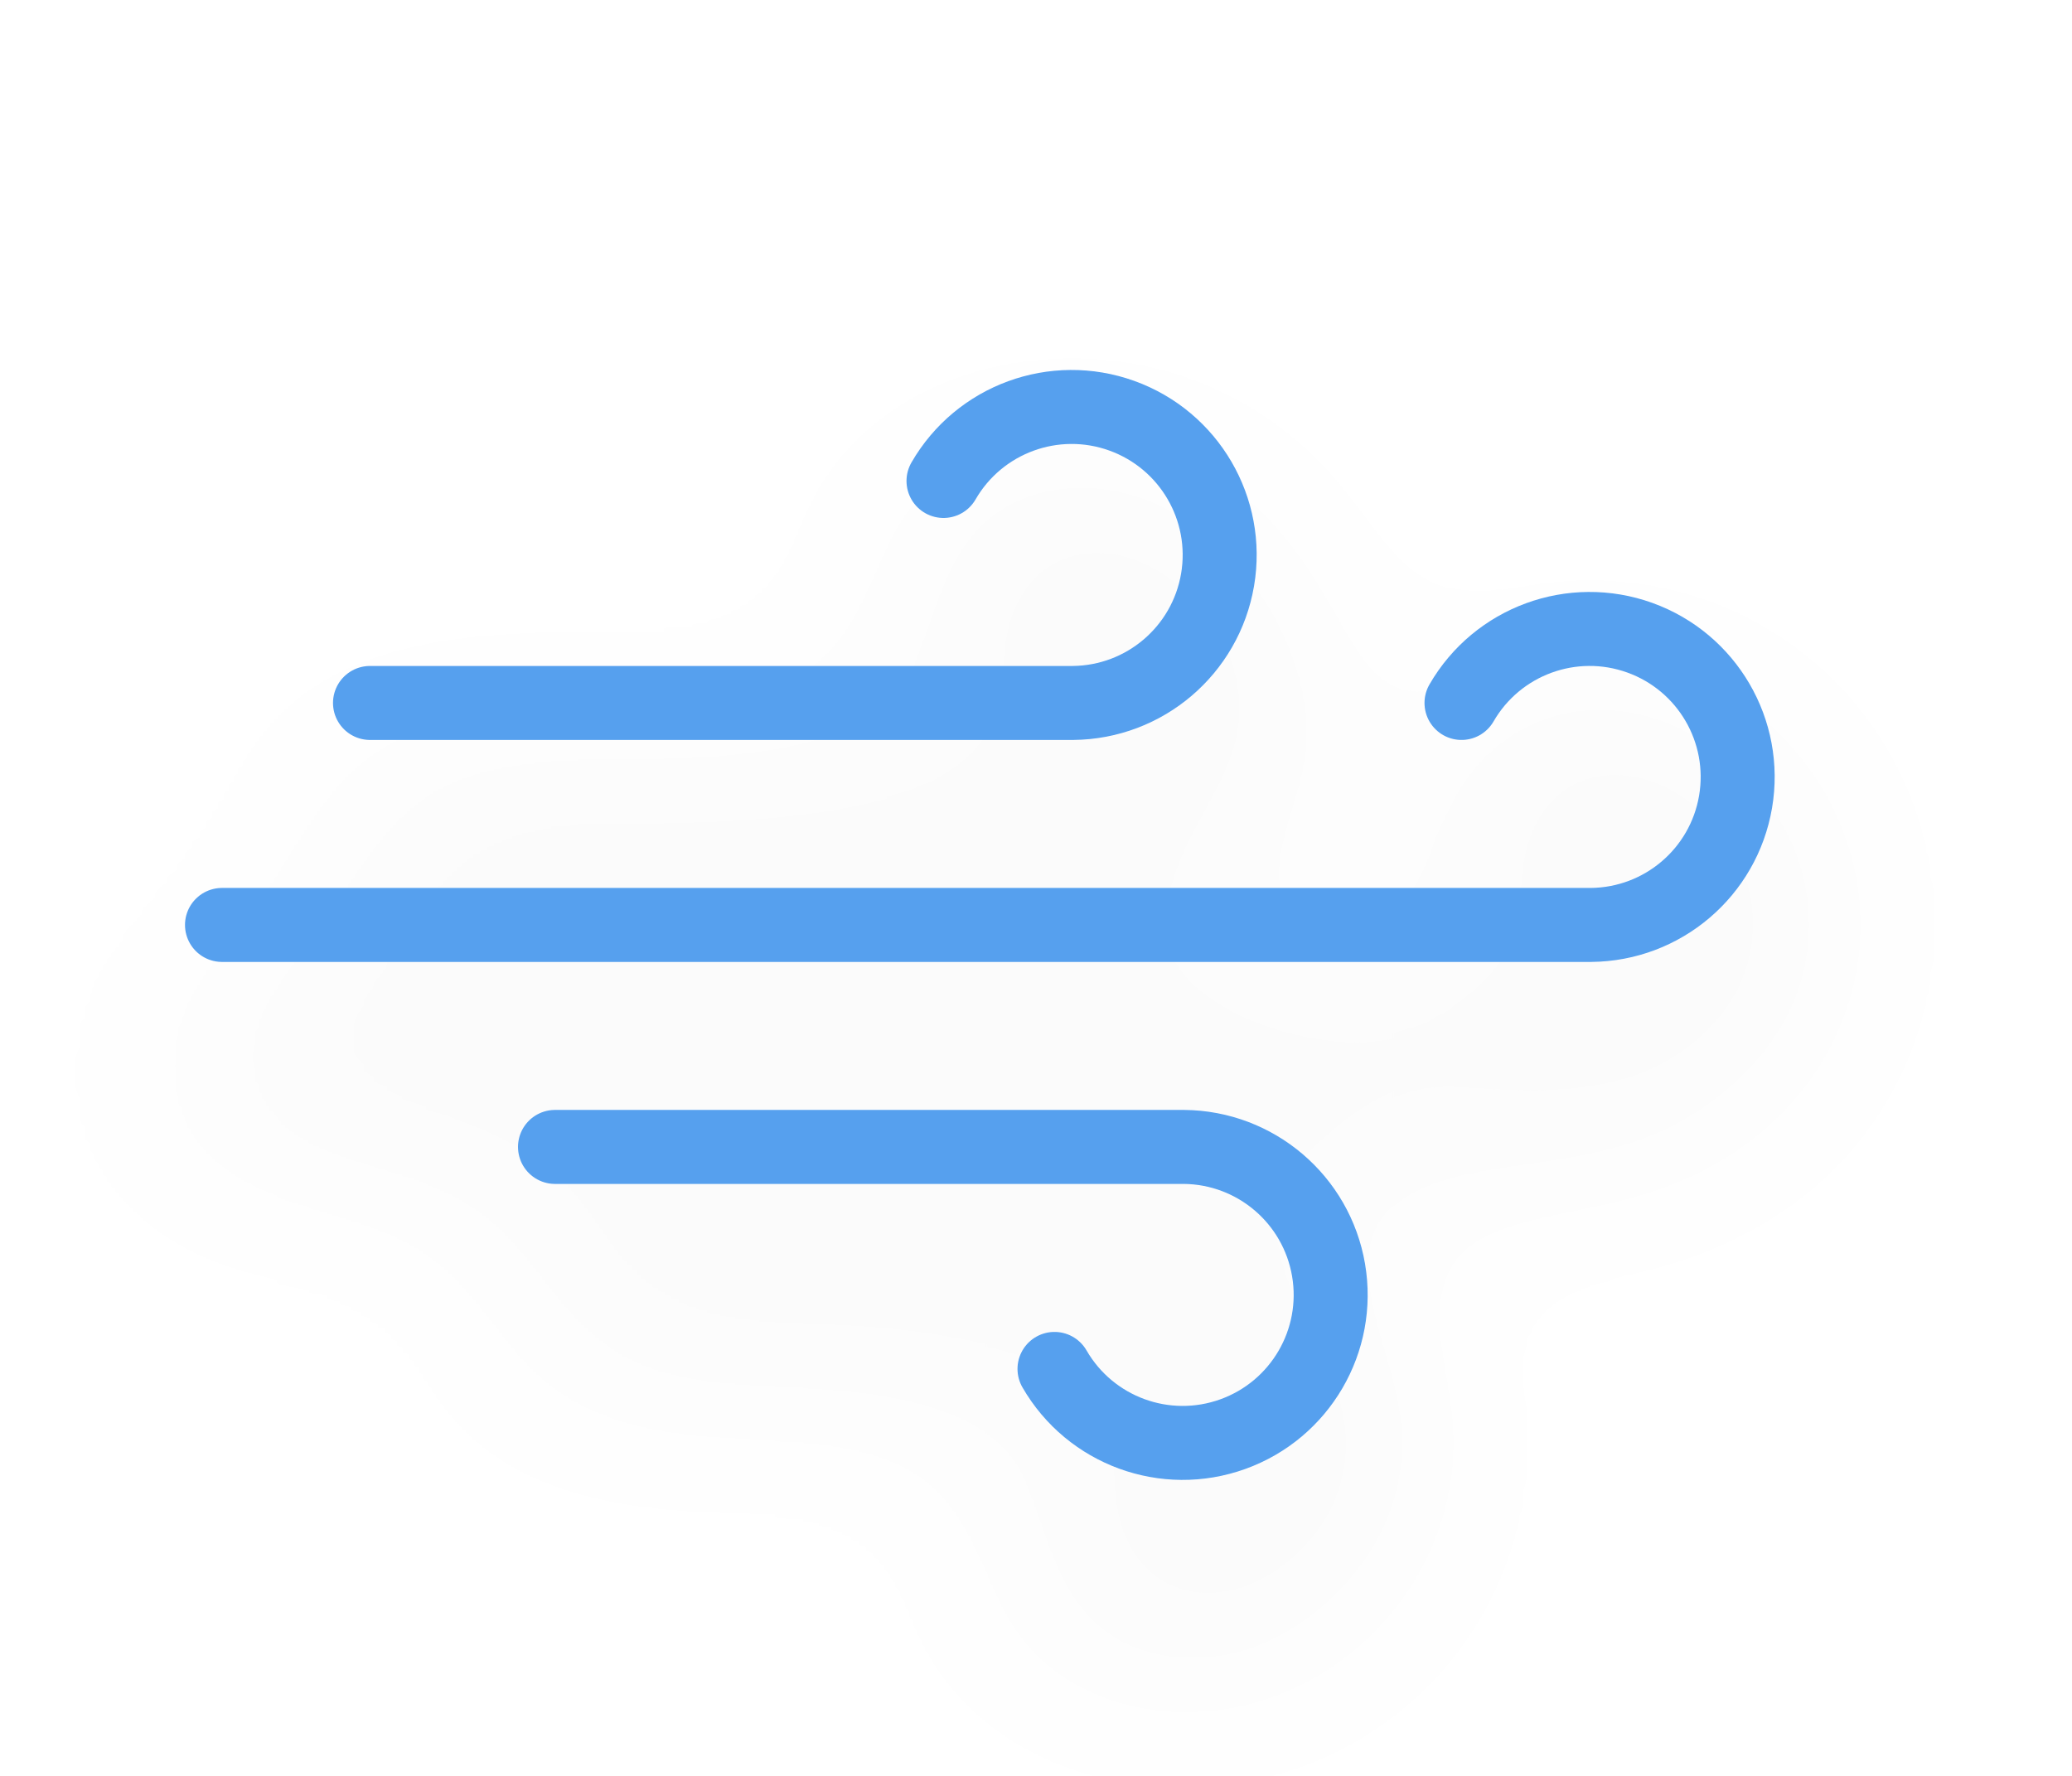
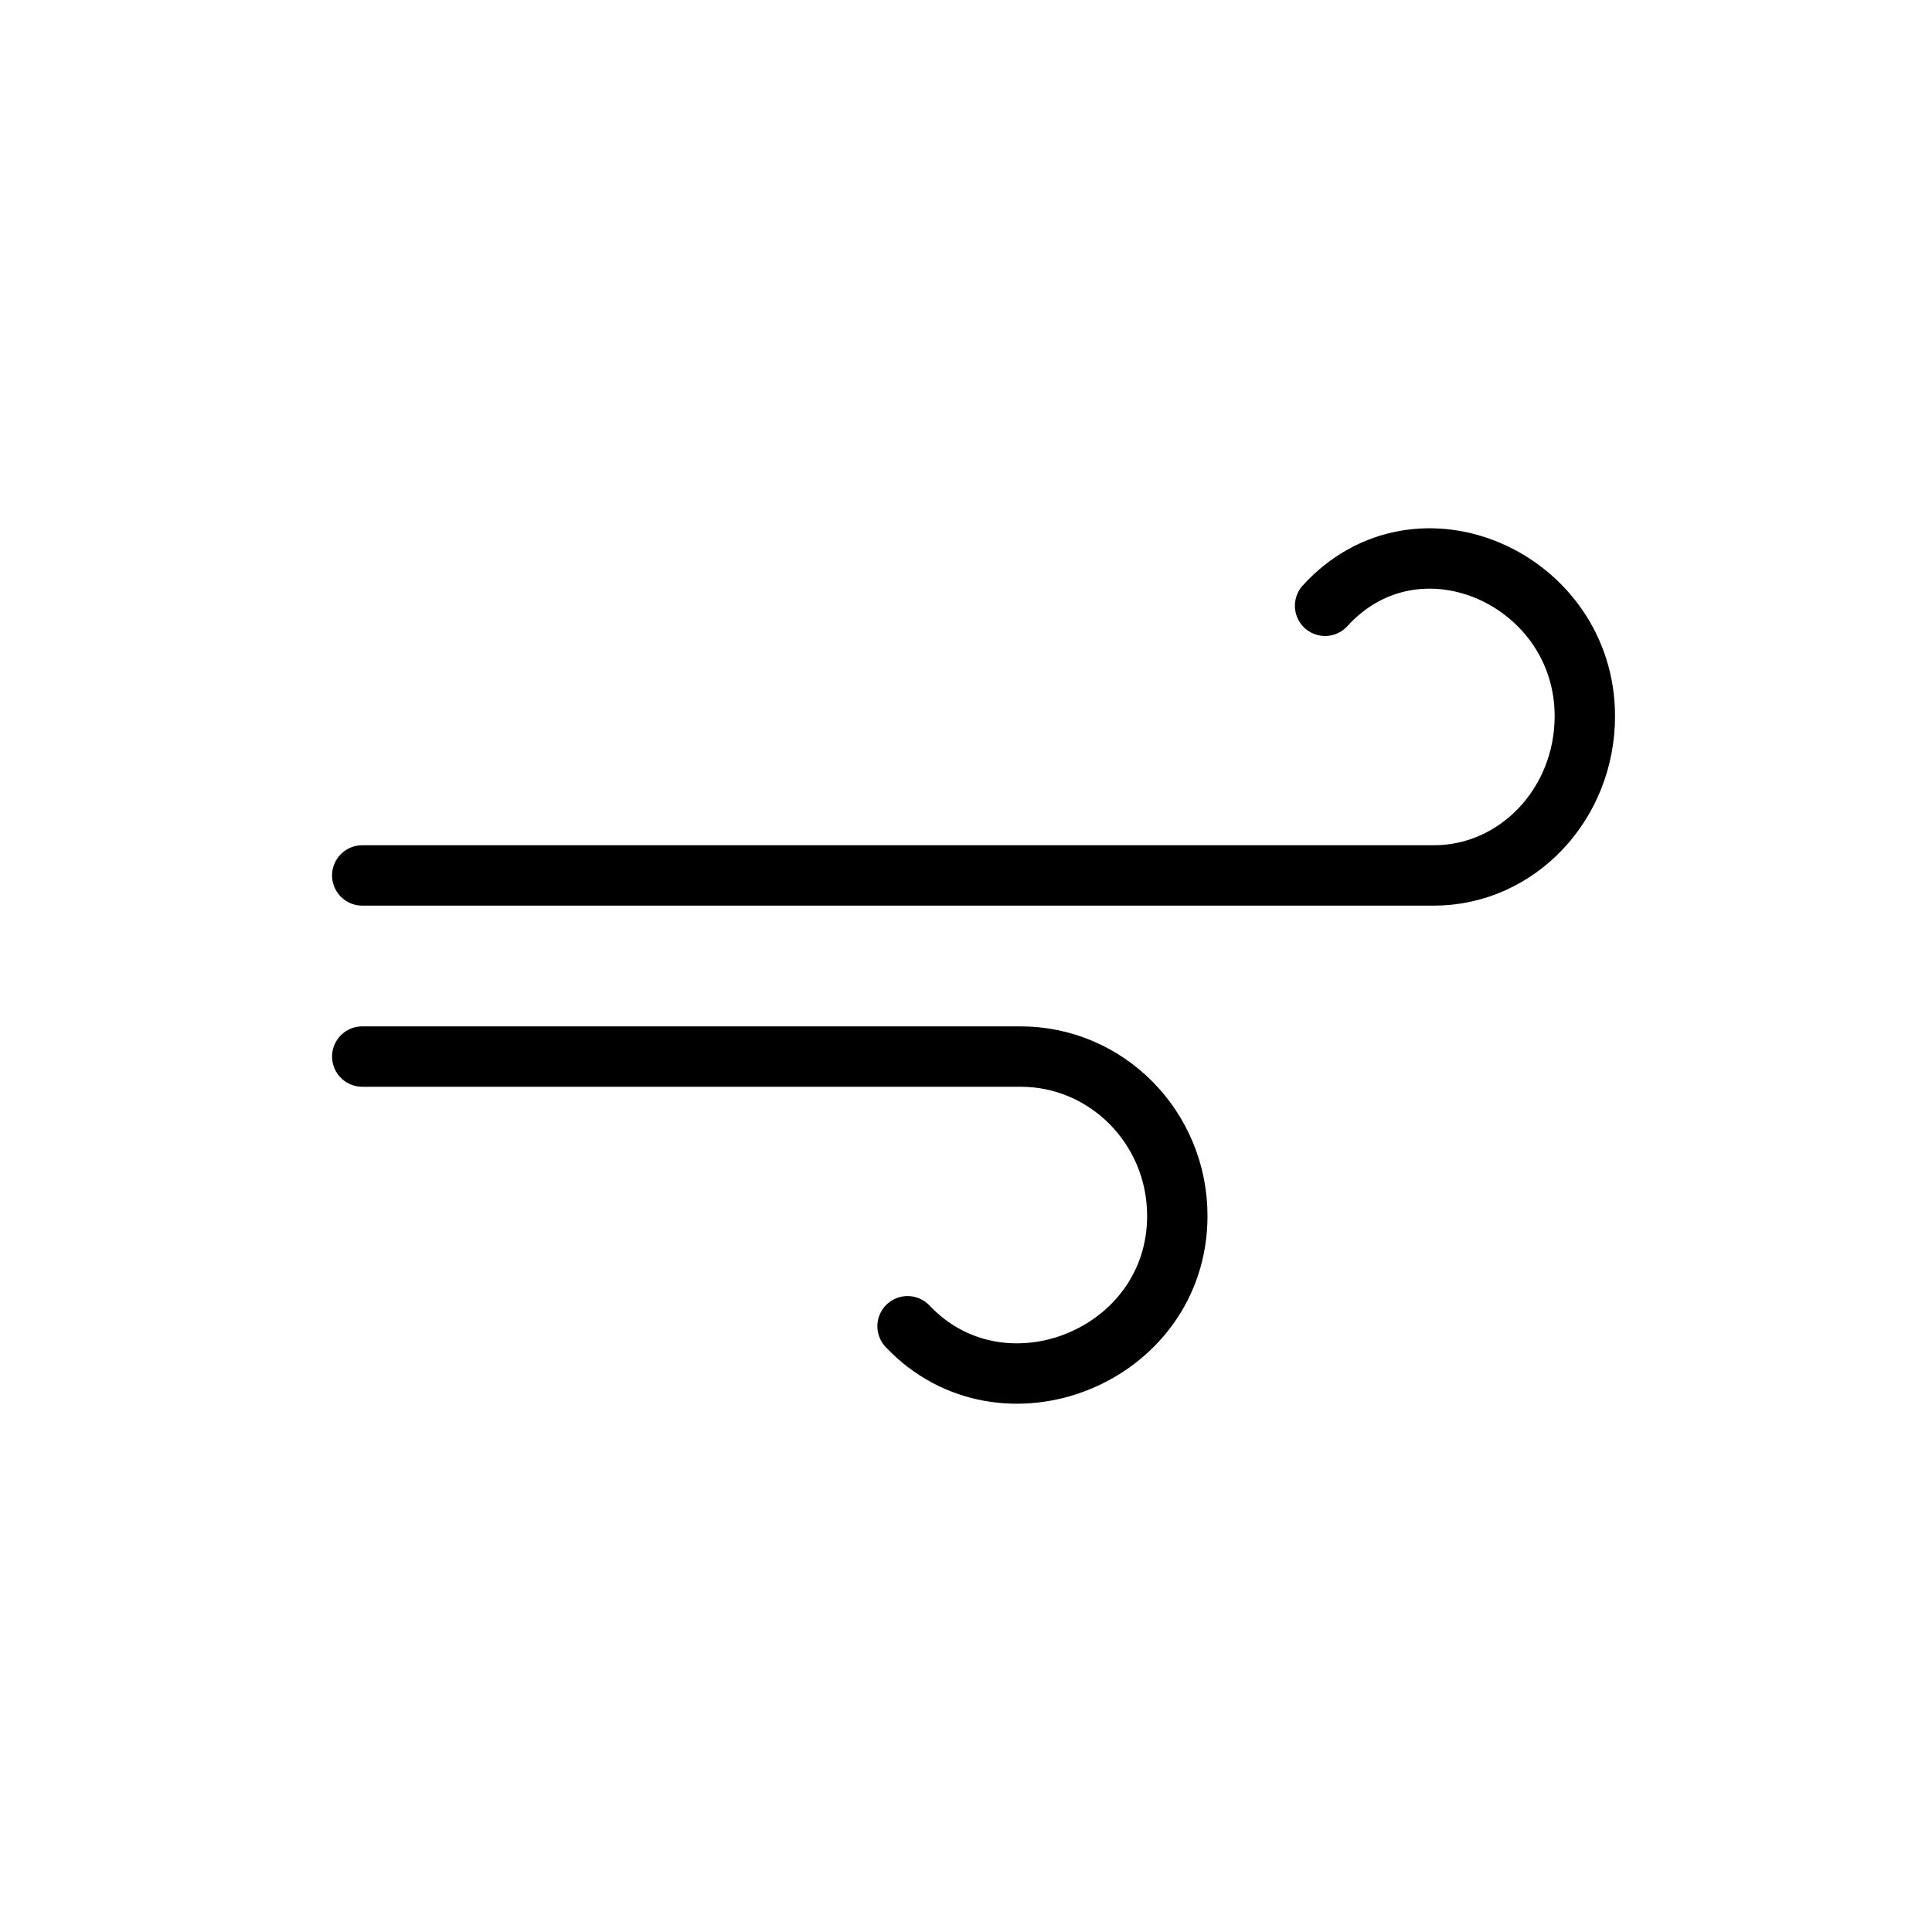
- <svg xmlns="http://www.w3.org/2000/svg" width="56" height="48" version="1.1">
-   <defs>
-     <filter id="blur" x="-.247" y="-.271" width="1.494" height="1.694">
-       <feGaussianBlur in="SourceAlpha" stdDeviation="3" />
-       <feOffset dx="0" dy="4" result="offsetblur" />
-       <feComponentTransfer>
-         <feFuncA slope="0.05" type="linear" />
-       </feComponentTransfer>
-       <feMerge>
-         <feMergeNode />
-         <feMergeNode in="SourceGraphic" />
-       </feMerge>
-     </filter>
-   </defs>
-   <g transform="translate(16 -2)" filter="url(#blur)">
-     <g class="am-weather-wind" transform="translate(-16,10)" fill="none" stroke="#57A0EE" stroke-linecap="round" stroke-width="2">
-       <path d="M25.5 5A4 4 0 1 1 29 11H10">
-       </path>
-       <path d="M39.5 11A4 4 0 1 1 43 17H6">
-       </path>
-       <path stroke-width="2" d="M28.5 29A4 4 0 1 0 32 23H15">
-       </path>
+ <svg xmlns="http://www.w3.org/2000/svg" viewBox="0 0 128 128" fill="none">
+   <g id="wind">
+     <g id="Wind">
+       <path id="Wind Line 1" d="M87.79 40.135C93.976 33.347 105 38.405 105 47.446C105 53.275 100.522 58 95 58H24" stroke="currentColor" stroke-width="4" stroke-miterlimit="10" stroke-linecap="round" />
+       <path id="Wind Line 1_2" d="M60.128 87.868C66.42 94.519 78 89.872 78 80.556C78 74.726 73.35 70 67.615 70C61.88 70 24 70 24 70" stroke="currentColor" stroke-width="4" stroke-miterlimit="10" stroke-linecap="round" />
    </g>
  </g>
</svg>
